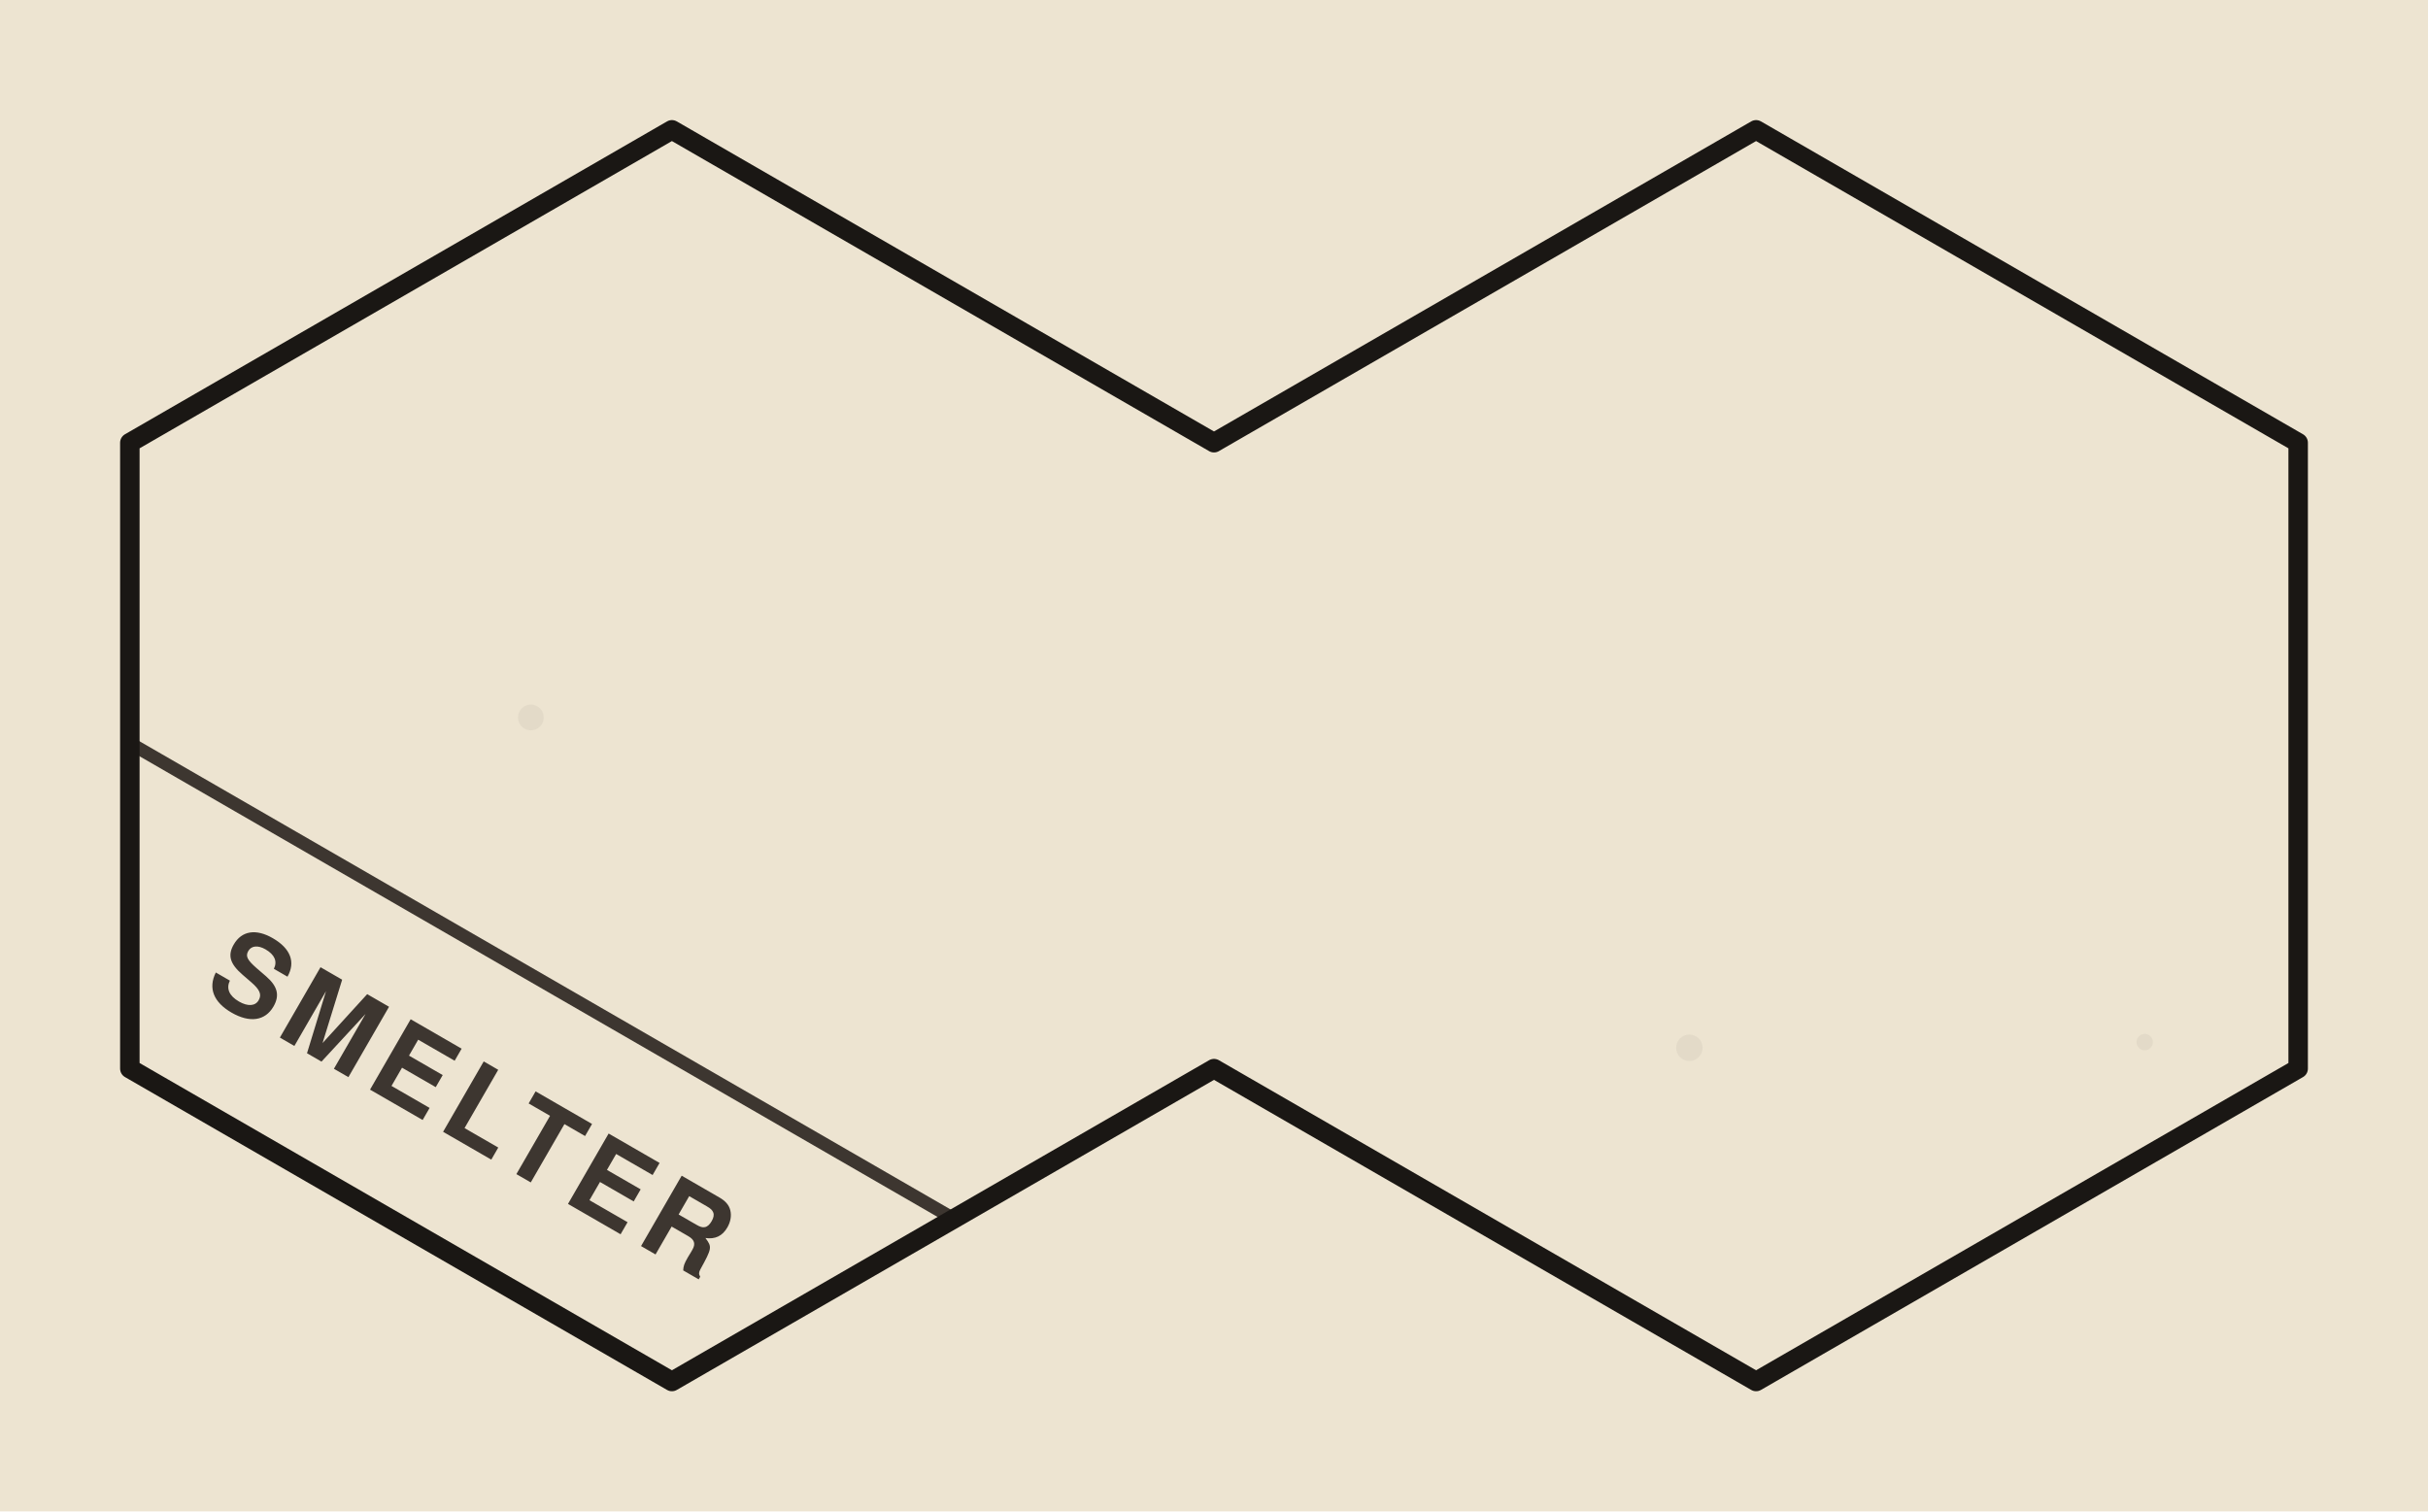
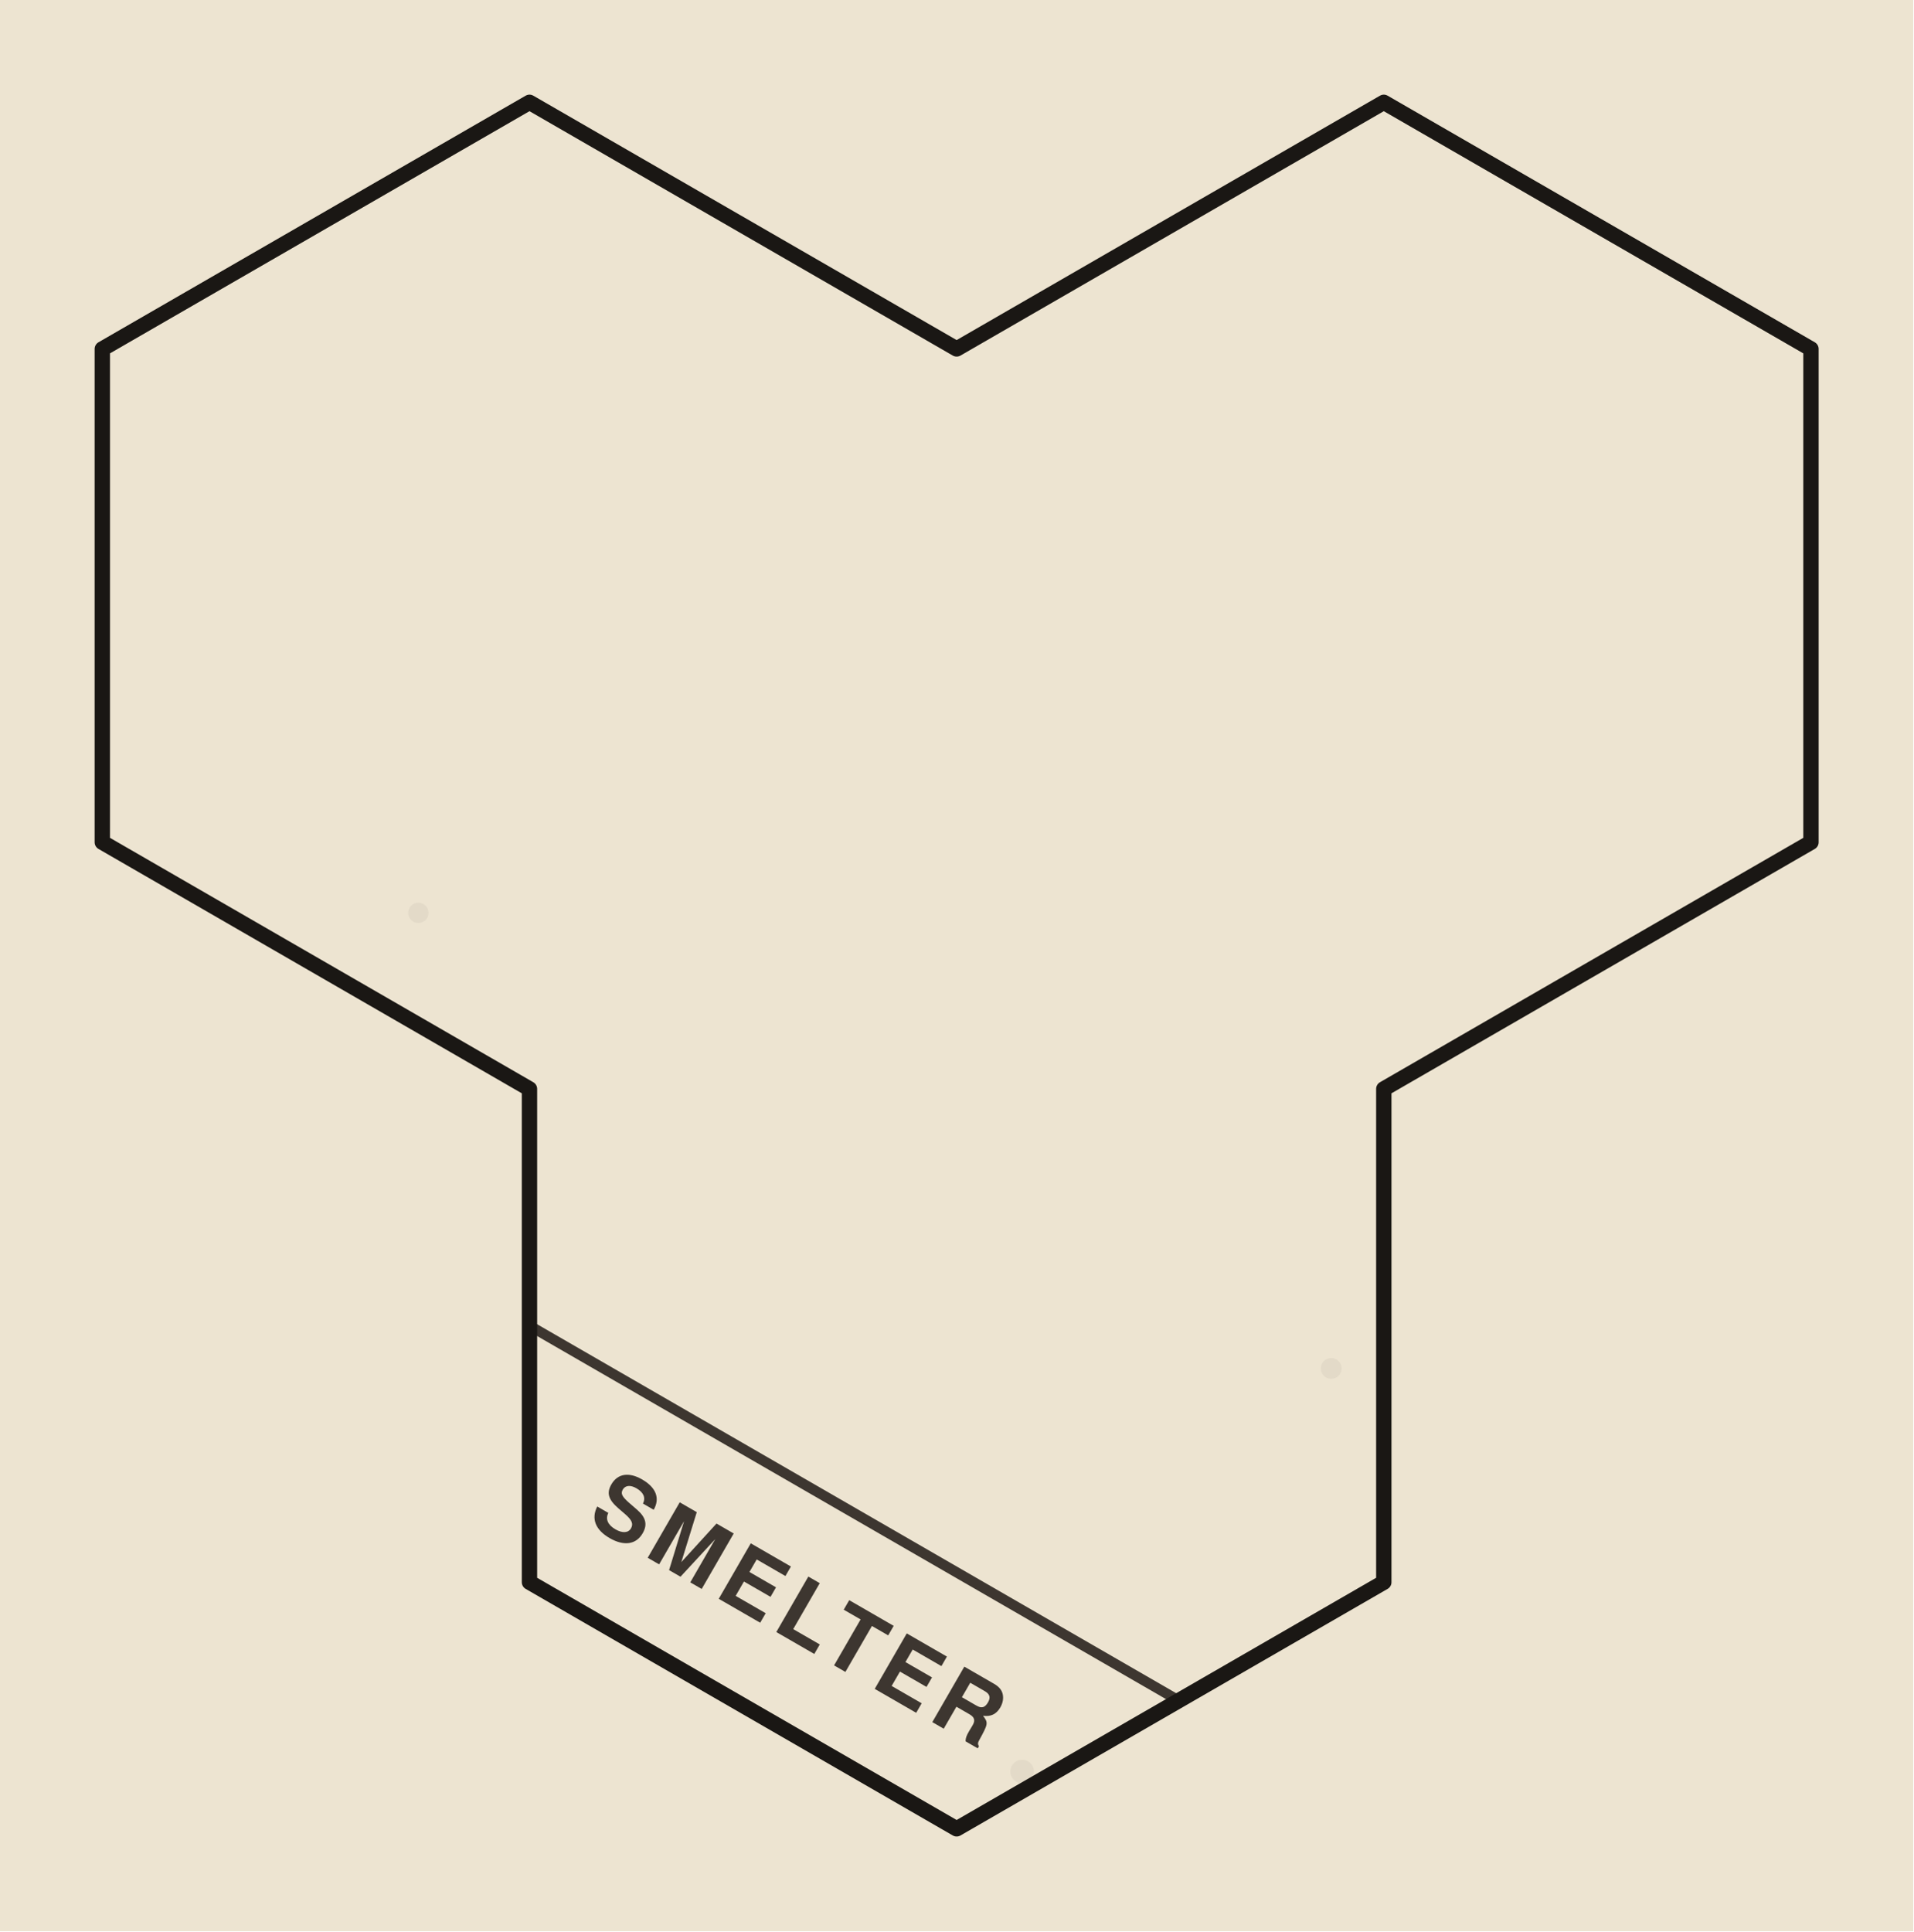
- <svg xmlns="http://www.w3.org/2000/svg" viewBox="0 0 299.2 186.27" width="299.2" height="186.27" font-family="Georgia, 'Iowan Old Style', 'Times New Roman', serif">
+ <svg xmlns="http://www.w3.org/2000/svg" viewBox="0 0 299.2 301.97" width="299.2" height="301.97" font-family="Georgia, 'Iowan Old Style', 'Times New Roman', serif">
  <defs>
    <clipPath id="cut-tile-smelter-back">
      <path d="M 0,-77.13 L 66.8,-38.57 L 66.8,38.57 L 0,77.13 L -66.8,38.57 L -66.8,-38.57 Z" transform="translate(82.8 93.13)" />
      <path d="M 133.6,-77.13 L 200.4,-38.57 L 200.4,38.57 L 133.6,77.13 L 66.8,38.57 L 66.8,-38.57 Z" transform="translate(82.8 93.13)" />
+       <path d="M 66.8,38.57 L 133.6,77.13 L 133.6,154.27 L 66.8,192.83 L 0,154.27 L 0,77.13 Z" transform="translate(82.8 93.13)" />
    </clipPath>
    <filter id="colour-drop" color-interpolation-filters="sRGB">
      <feColorMatrix type="saturate" values="0" />
      <feComponentTransfer>
        <feFuncR type="table" tableValues="0.1 0.93" />
        <feFuncG type="table" tableValues="0.09 0.89" />
        <feFuncB type="table" tableValues="0.08 0.82" />
      </feComponentTransfer>
      <feComponentTransfer>
        <feFuncR type="gamma" exponent="0.85" />
        <feFuncG type="gamma" exponent="0.85" />
        <feFuncB type="gamma" exponent="0.85" />
      </feComponentTransfer>
    </filter>
  </defs>
  <g id="wash">
-     <rect x="0" y="0" width="299.2" height="186.27" fill="#EDE4D1" />
+     <rect x="0" y="0" width="299.2" height="301.97" fill="#EDE4D1" />
    <g clip-path="url(#cut-tile-smelter-back)" filter="url(#colour-drop)">
    
  </g>
  </g>
  <g id="ink" fill="#1A1714">
    <g clip-path="url(#cut-tile-smelter-back)">
-       <path d="M 16,131.7 L 82.8,170.27 L 117.54,150.21 L 16,91.59 Z" fill="none" stroke="#3D3630" stroke-width="1.6" stroke-linejoin="round" />
-       <g transform="rotate(30 58.08 135.94)">
-         <text x="58.08" y="140.75" font-size="13.73" text-anchor="middle" font-family="Helvetica, Arial, sans-serif" font-weight="bold" letter-spacing="1.22" fill="#3D3630">SMELTER</text>
+       <path d="M 82.8,247.4 L 149.6,285.97 L 184.34,265.91 L 82.8,207.29 Z" fill="none" stroke="#3D3630" stroke-width="1.6" stroke-linejoin="round" />
+       <g transform="rotate(30 124.88 251.64)">
+         <text x="124.88" y="256.45" font-size="13.73" text-anchor="middle" font-family="Helvetica, Arial, sans-serif" font-weight="bold" letter-spacing="1.22" fill="#3D3630">SMELTER</text>
      </g>
    </g>
-     <path d="M 0,-77.13 L 66.8,-38.57 L 133.6,-77.13 L 200.4,-38.57 L 200.4,38.57 L 133.6,77.13 L 66.8,38.57 L 0,77.13 L -66.8,38.57 L -66.8,-38.57 Z" transform="translate(82.8 93.13)" fill="none" stroke="#1A1714" stroke-width="2.4" stroke-linejoin="round" />
+     <path d="M 0,-77.13 L 66.8,-38.57 L 133.6,-77.13 L 200.4,-38.57 L 200.4,38.57 L 133.6,77.13 L 133.6,154.27 L 66.8,192.83 L 0,154.27 L 0,77.13 L -66.8,38.57 L -66.8,-38.57 Z" transform="translate(82.8 93.13)" fill="none" stroke="#1A1714" stroke-width="2.4" stroke-linejoin="round" />
  </g>
  <g id="grime" clip-path="url(#cut-tile-smelter-back)">
    <g fill="#1A1714" opacity="0.05">
-       <circle cx="65.42" cy="88.42" r="1.59" />
-       <circle cx="264.29" cy="128.43" r="1.01" />
-       <circle cx="159.84" cy="165.15" r="1.85" />
-       <circle cx="171.14" cy="19.46" r="1.57" />
-       <circle cx="208.18" cy="129.13" r="1.63" />
+       <circle cx="65.42" cy="142.74" r="1.59" />
+       <circle cx="264.29" cy="212.76" r="1.01" />
+       <circle cx="159.84" cy="277.01" r="1.85" />
+       <circle cx="171.14" cy="22.05" r="1.57" />
+       <circle cx="208.18" cy="213.97" r="1.63" />
    </g>
  </g>
</svg>
